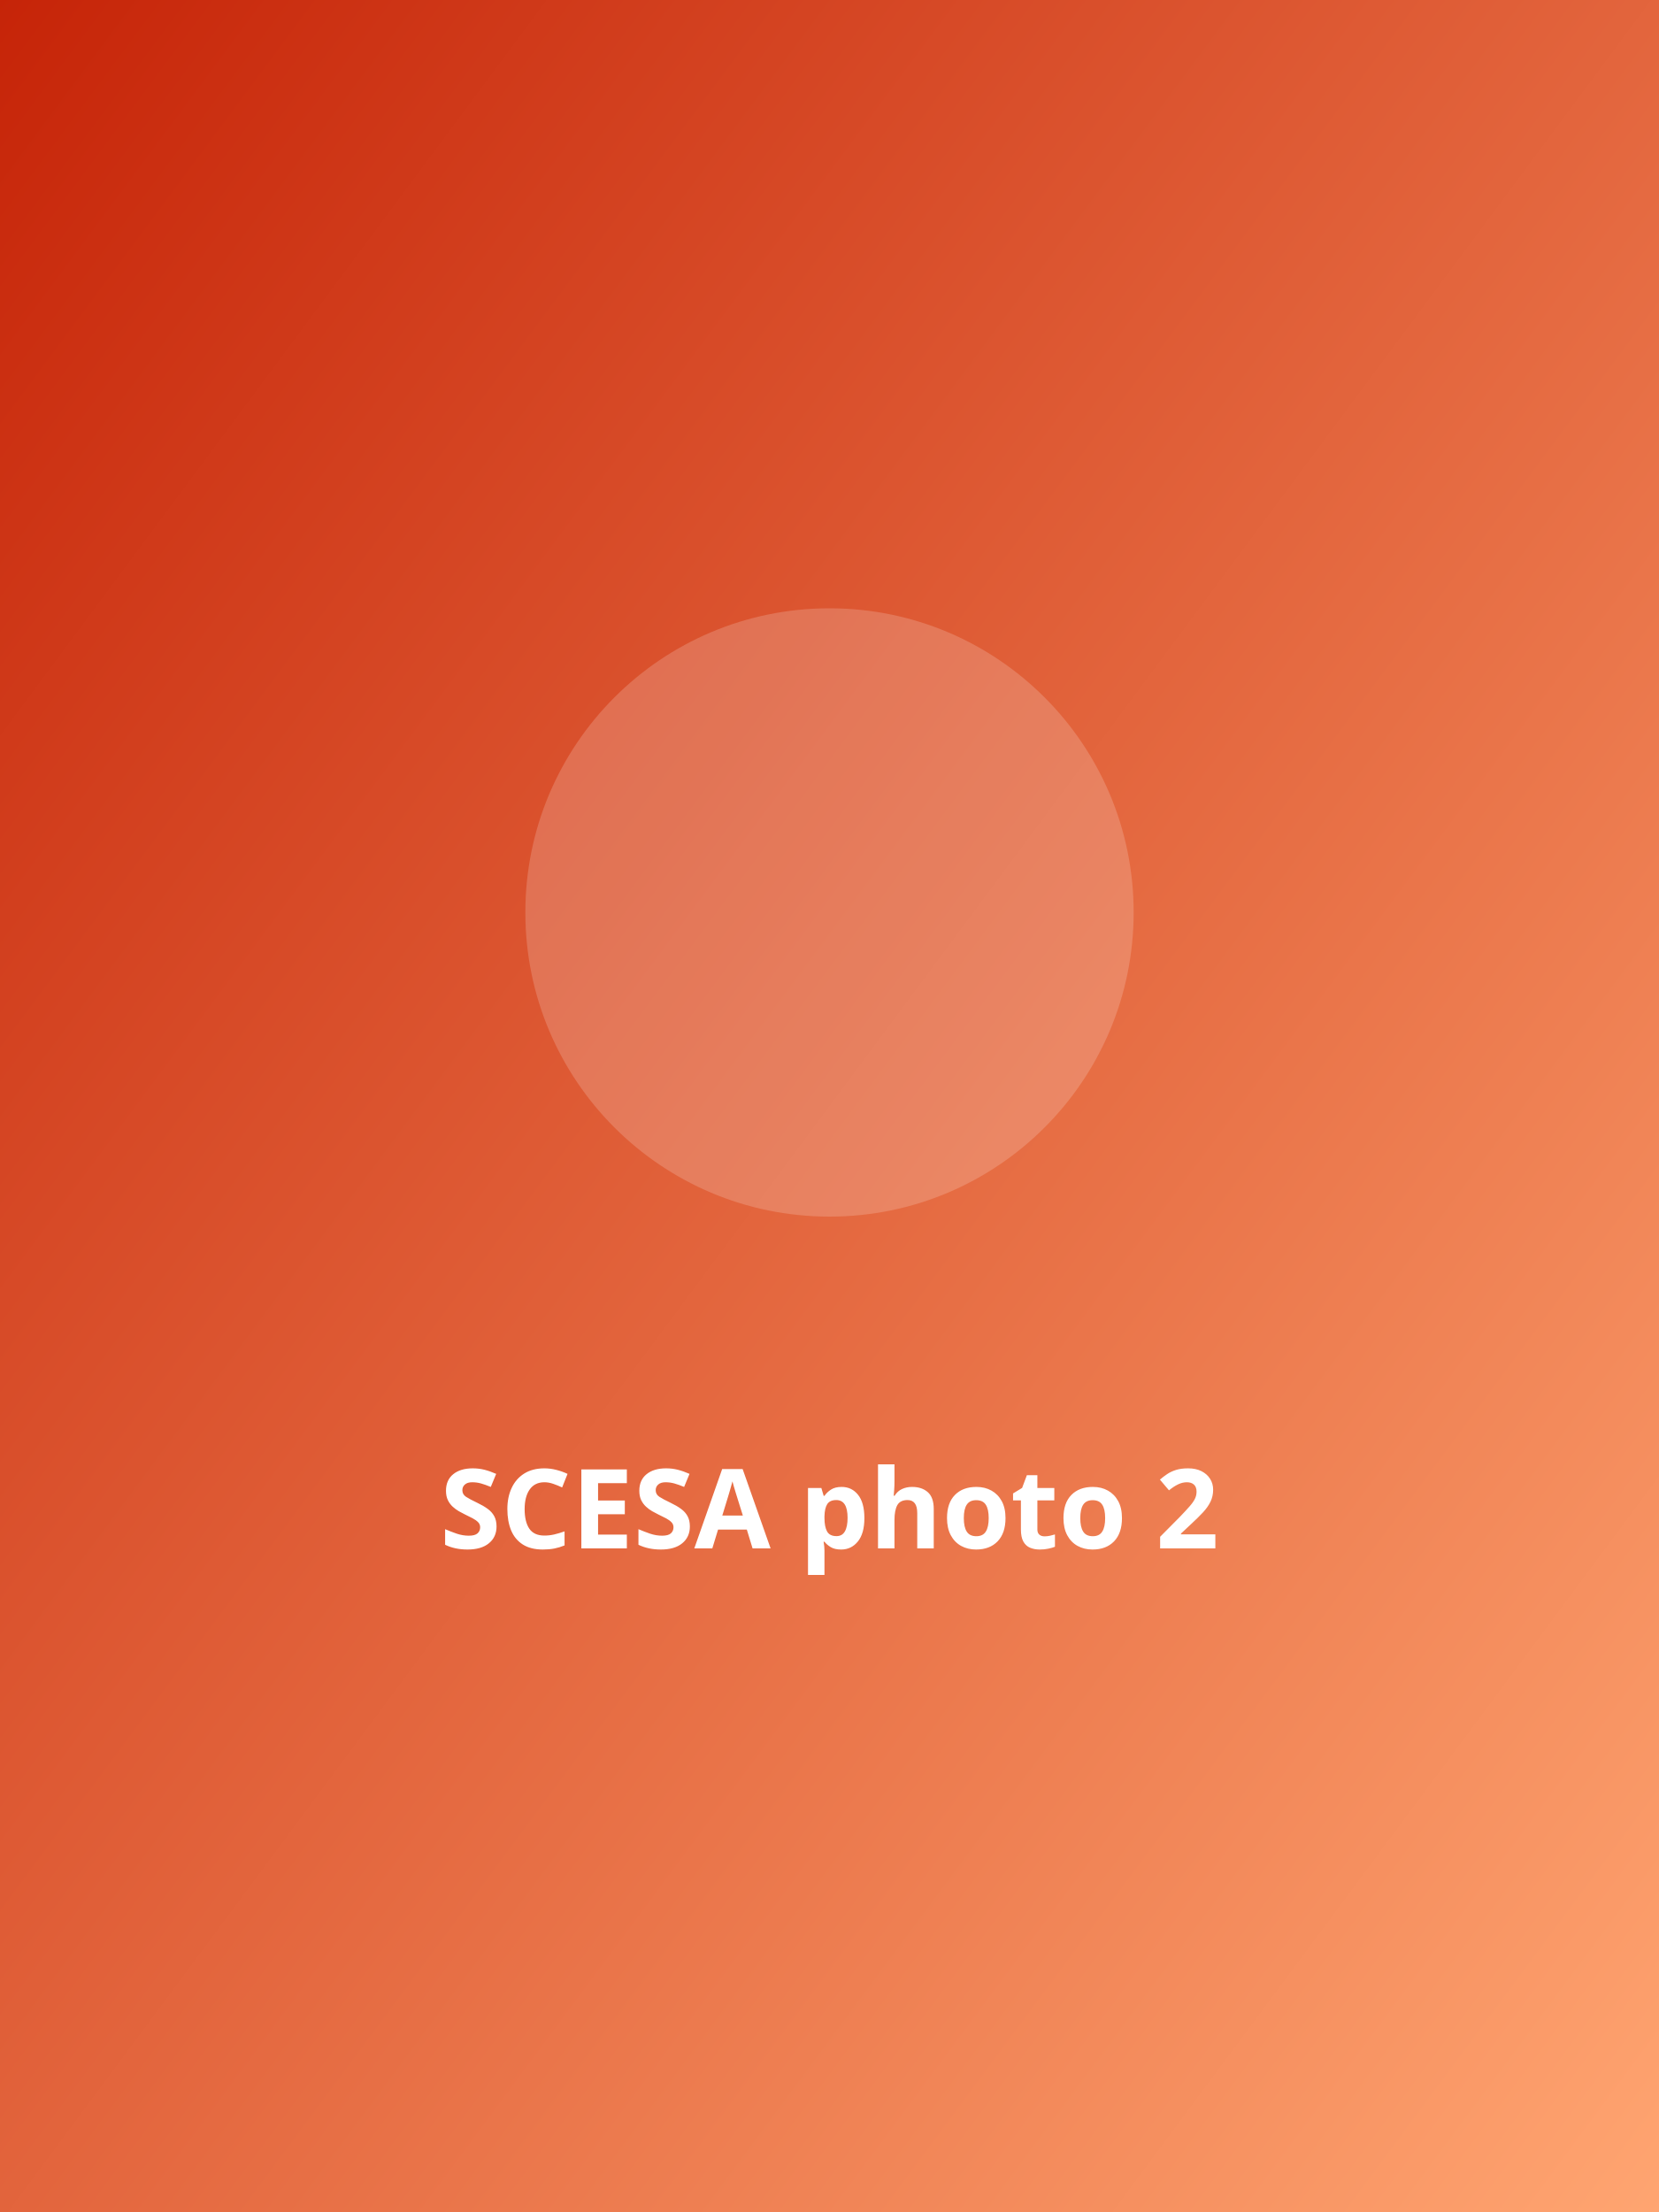
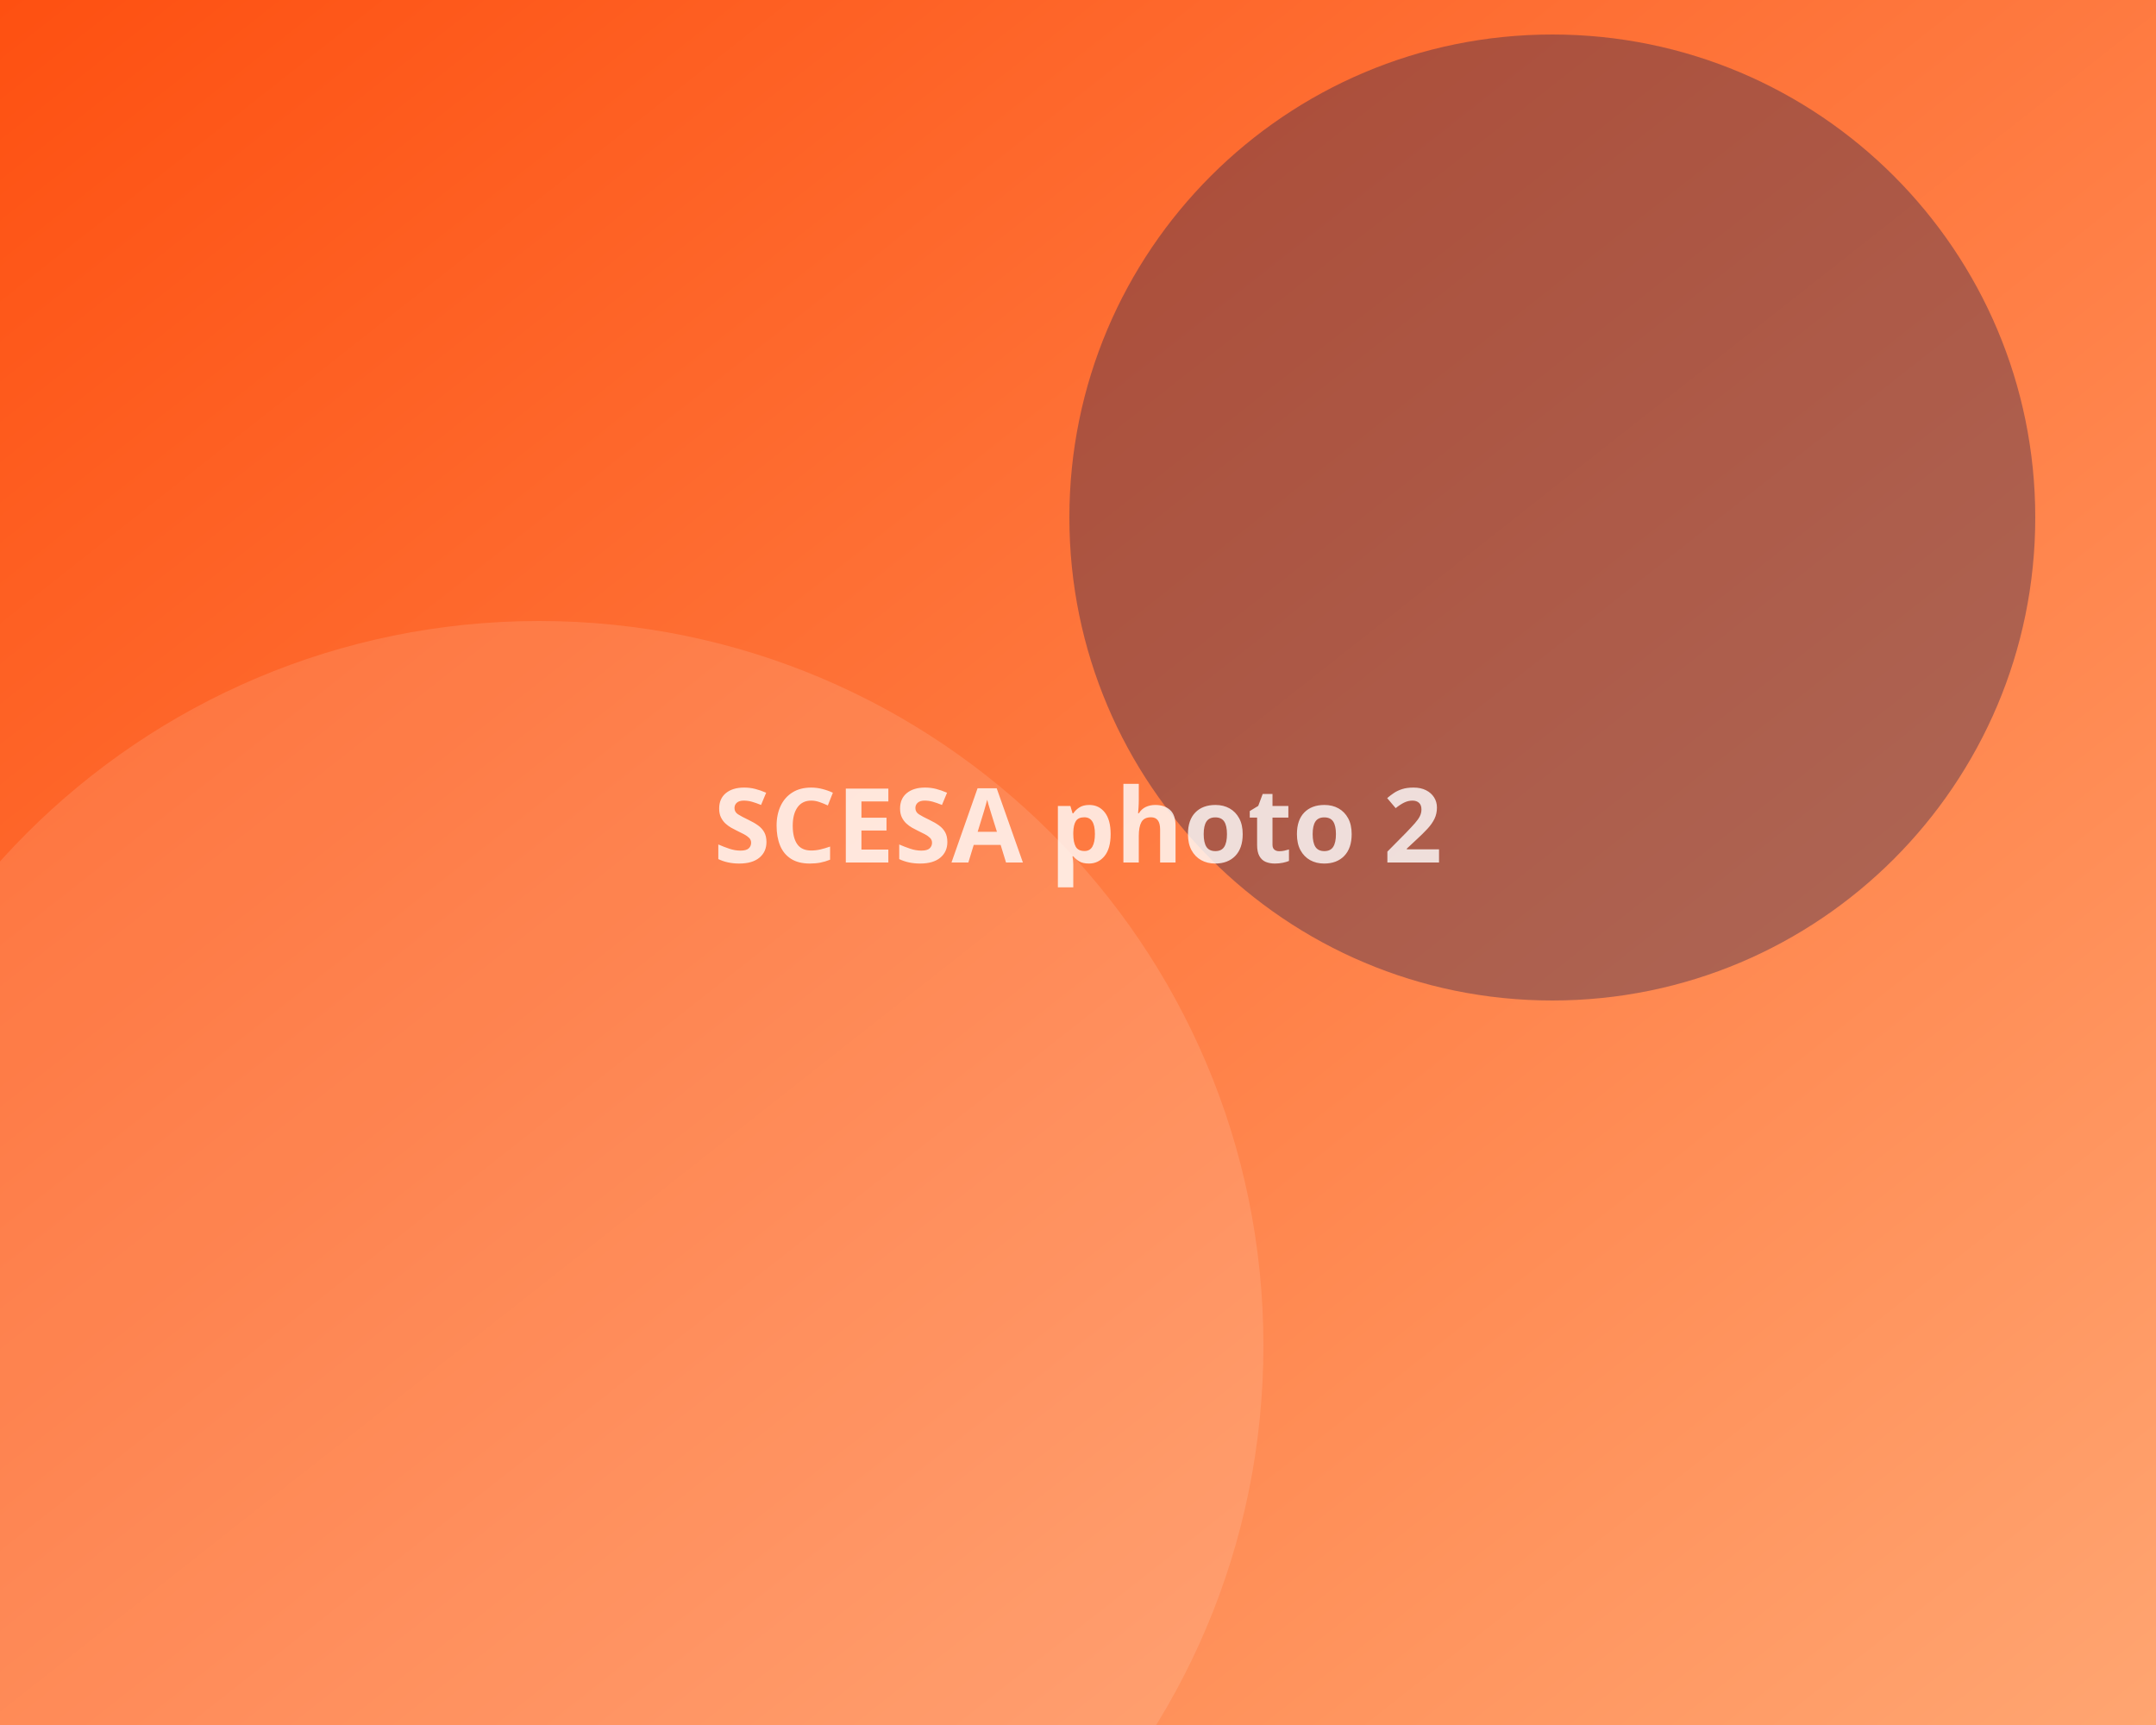
- <svg xmlns="http://www.w3.org/2000/svg" width="600" height="800" viewBox="0 0 600 800">
+ <svg xmlns="http://www.w3.org/2000/svg" width="1000" height="800" viewBox="0 0 1000 800">
  <defs>
    <linearGradient id="g" x1="0" y1="0" x2="1" y2="1">
-       <stop offset="0" stop-color="#C62408" />
+       <stop offset="0" stop-color="#FE5011" />
      <stop offset="1" stop-color="#FFA571" />
    </linearGradient>
  </defs>
-   <rect width="600" height="800" fill="url(#g)" />
-   <circle cx="300" cy="330" r="110" fill="#FFFFFF" fill-opacity="0.18" />
-   <text x="300" y="560" font-family="sans-serif" font-size="40" font-weight="700" fill="#FFFFFF" text-anchor="middle">SCESA photo 2</text>
+   <rect width="1000" height="800" fill="url(#g)" />
+   <circle cx="720" cy="240" r="224" fill="#161A51" fill-opacity="0.35" />
+   <circle cx="250" cy="624" r="336" fill="#FFFFFF" fill-opacity="0.12" />
+   <text x="500" y="400" font-family="sans-serif" font-size="48" font-weight="600" fill="#FFFFFF" fill-opacity="0.8" text-anchor="middle">SCESA photo 2</text>
</svg>
